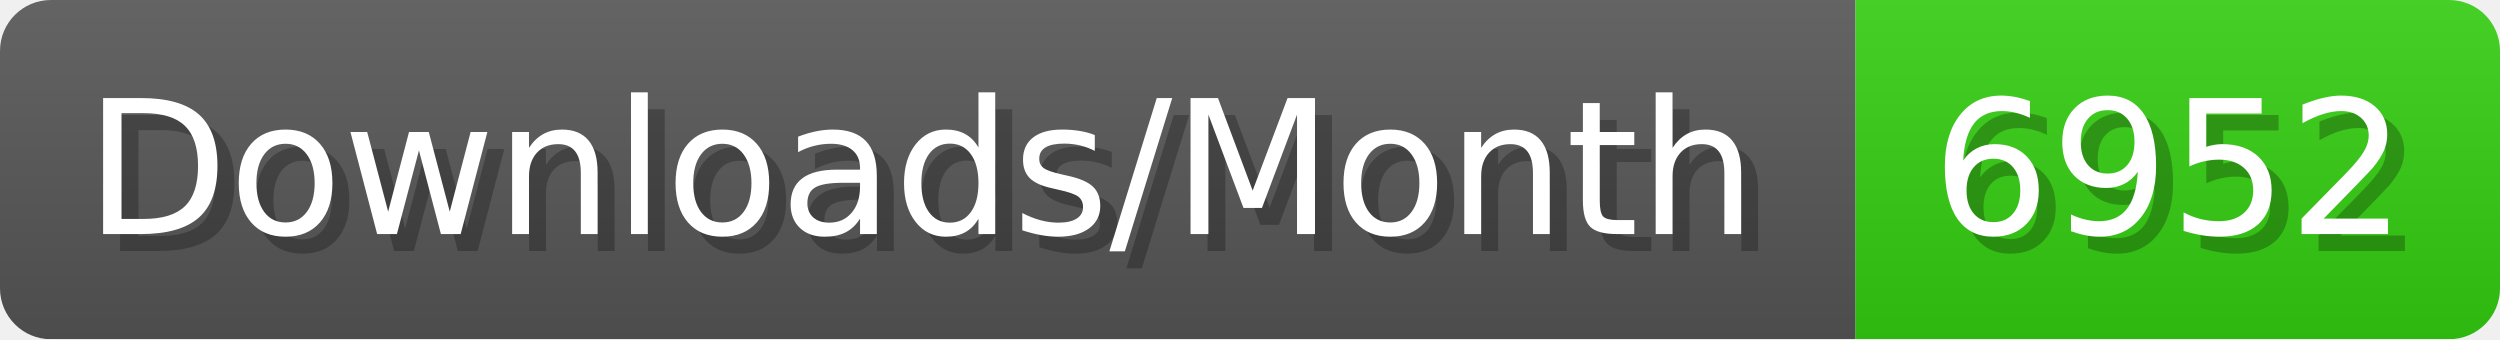
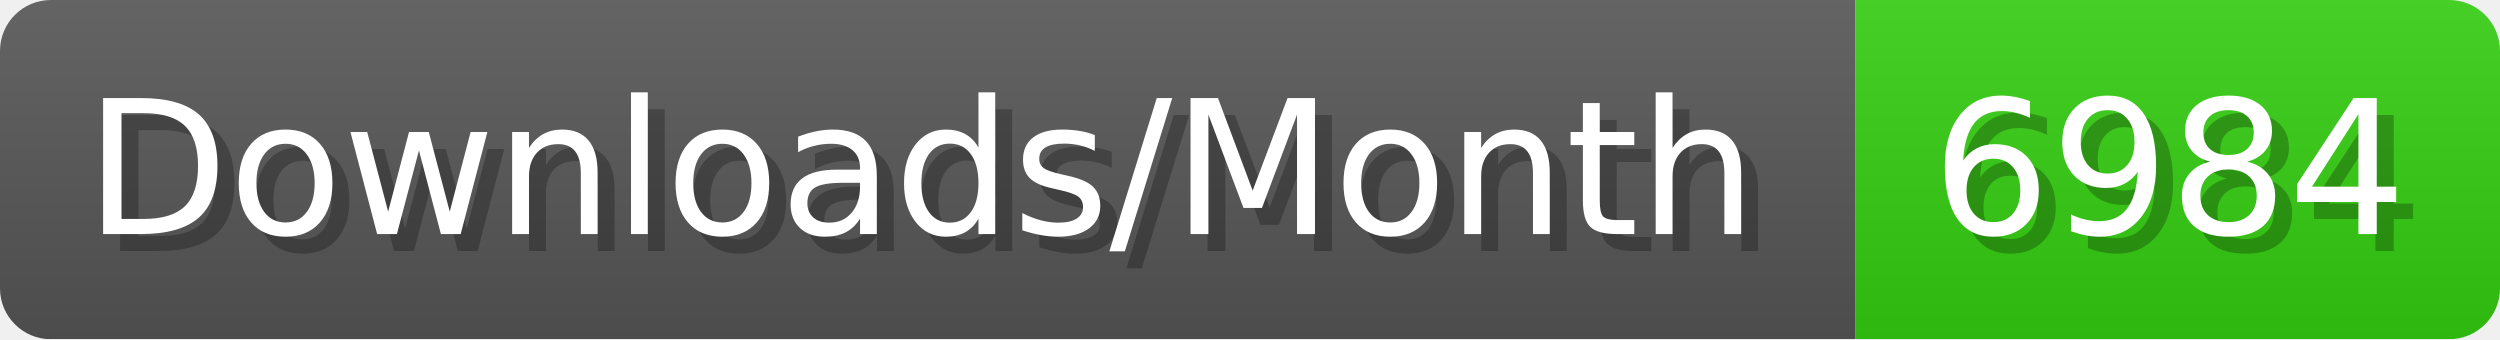
- <svg xmlns="http://www.w3.org/2000/svg" width="147.4" height="20" viewBox="0 0 1474 200" role="img" aria-label="Downloads/Month: 6952">
+ <svg xmlns="http://www.w3.org/2000/svg" width="147.4" height="20" viewBox="0 0 1474 200" role="img" aria-label="Downloads/Month: 6984">
  <linearGradient id="YlXUI" x2="0" y2="100%">
    <stop offset="0" stop-opacity=".1" stop-color="#EEE" />
    <stop offset="1" stop-opacity=".1" />
  </linearGradient>
  <mask id="JHhop">
    <rect width="1474" height="200" rx="30" fill="#FFF" />
  </mask>
  <g mask="url(#JHhop)">
    <rect width="1094" height="200" fill="#555" />
    <rect width="380" height="200" fill="#3C1" x="1094" />
    <rect width="1474" height="200" fill="url(#YlXUI)" />
  </g>
  <g aria-hidden="true" fill="#fff" text-anchor="start" font-family="Verdana,DejaVu Sans,sans-serif" font-size="110">
    <text x="60" y="148" textLength="994" fill="#000" opacity="0.25">Downloads/Month</text>
    <text x="50" y="138" textLength="994">Downloads/Month</text>
-     <text x="1149" y="148" textLength="280" fill="#000" opacity="0.25">6952</text>
-     <text x="1139" y="138" textLength="280">6952</text>
+     <text x="1149" y="148" textLength="280" fill="#000" opacity="0.25">6984</text>
+     <text x="1139" y="138" textLength="280">6984</text>
  </g>
</svg>
